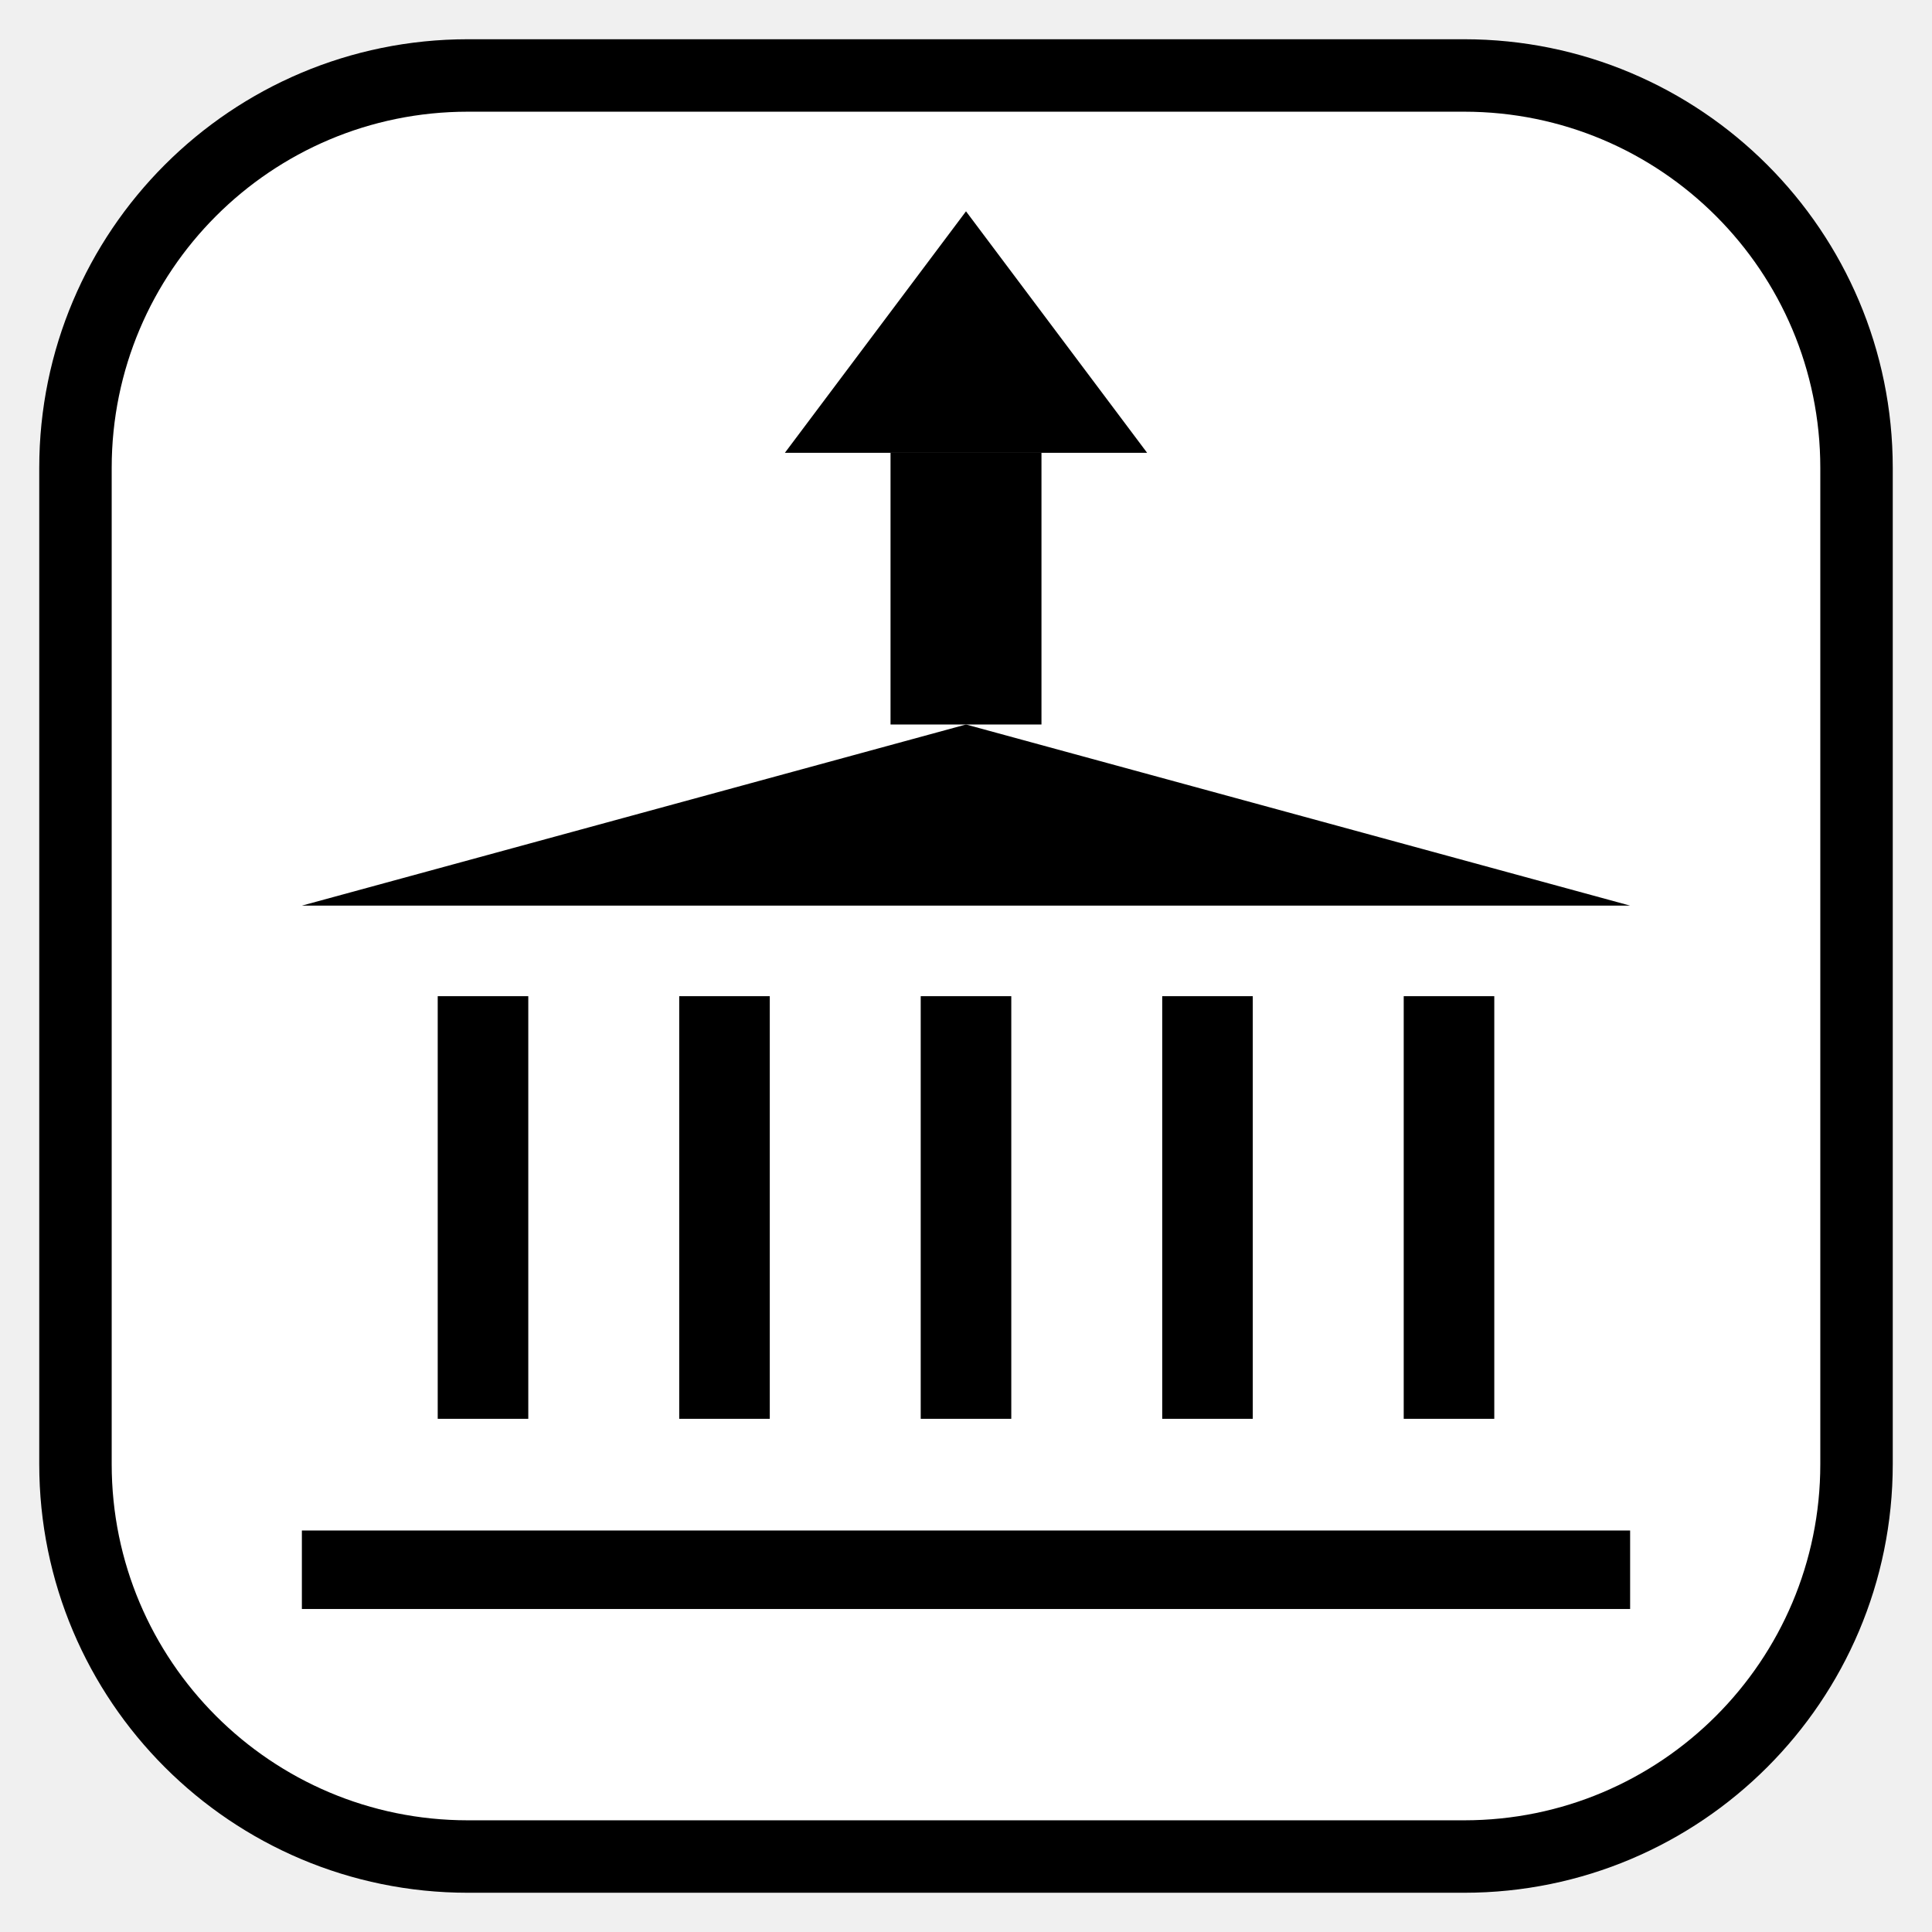
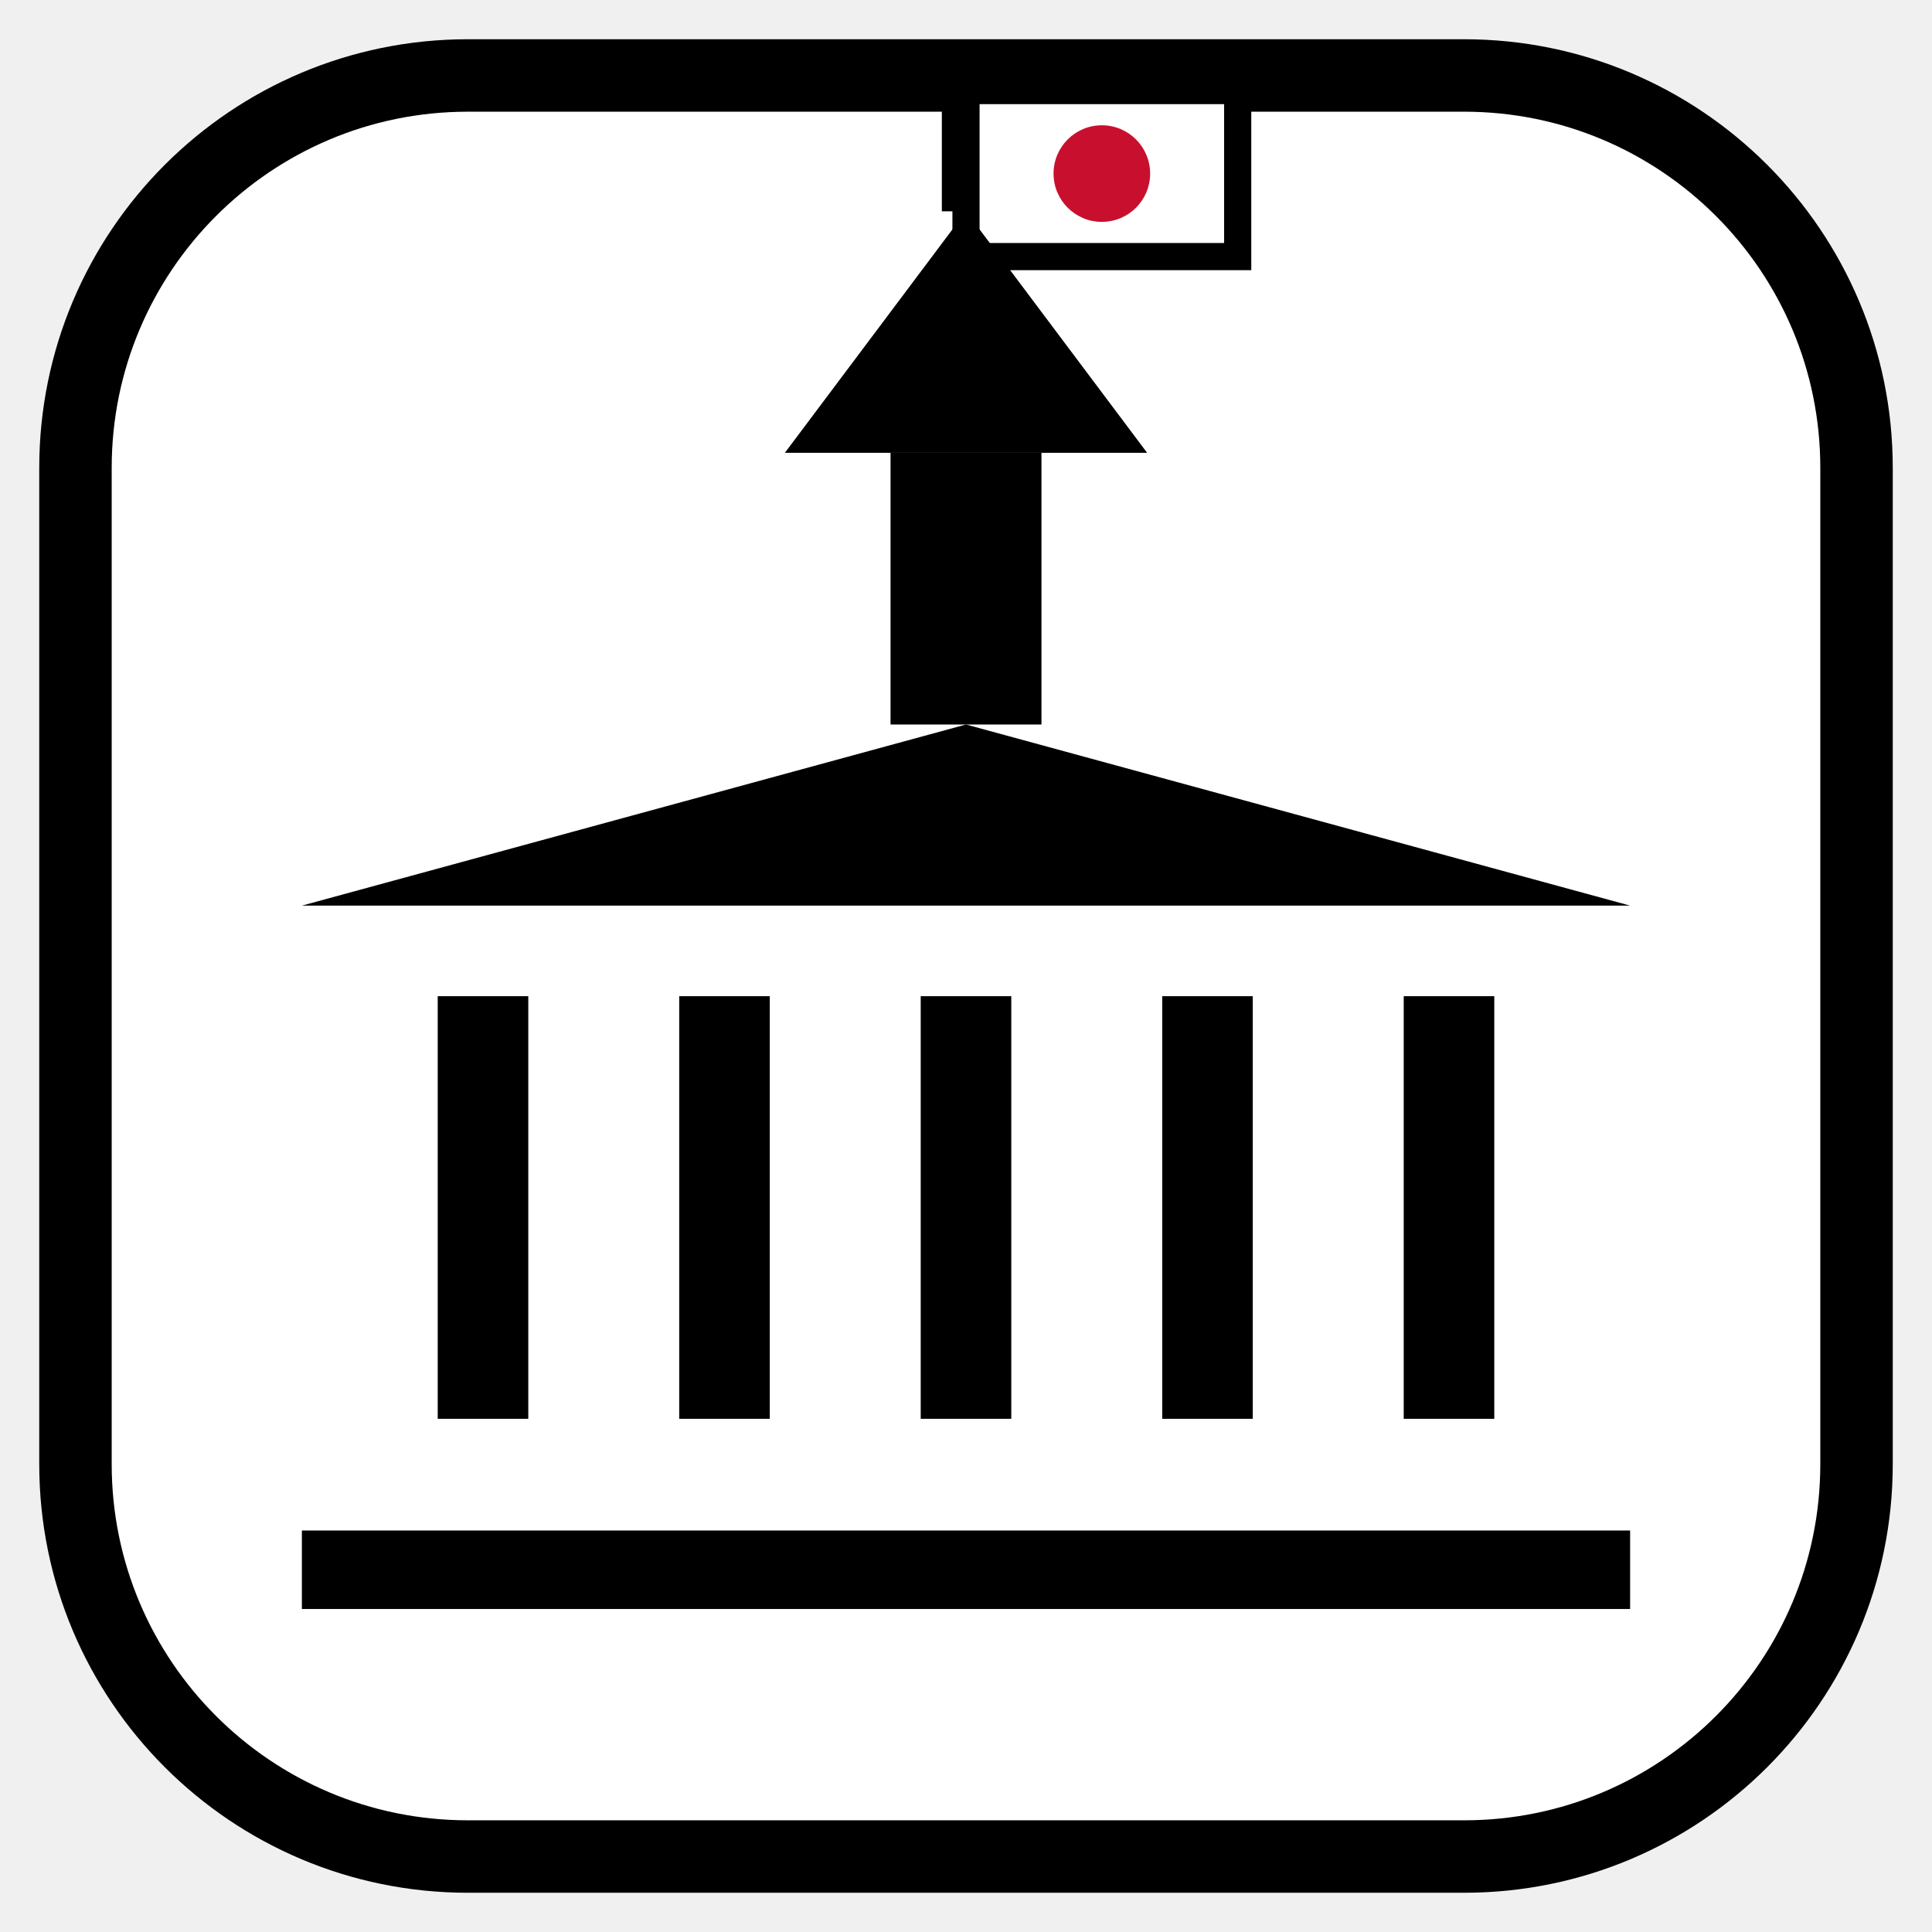
<svg xmlns="http://www.w3.org/2000/svg" viewBox="0 0 64 64">
  <rect x="2.5" y="2.5" width="59" height="59" rx="13" fill="#fff" stroke="#000" stroke-width="2.4" />
+   <line x1="32" y1="7" x2="32" y2="3" stroke="#000" stroke-width="1.6" />
+   <g>
+     <rect x="32" y="3" width="9" height="5.5" fill="#fff" stroke="#000" stroke-width="0.9" />
+     <circle cx="36.5" cy="5.75" r="1.6" fill="#c8102e" />
+     <animateTransform attributeName="transform" type="rotate" values="-3 32 5.75; 4 32 5.75; -3 32 5.75" dur="2.2s" repeatCount="indefinite" />
+   </g>
  <path d="M32 7l6 8H26z" fill="#000" />
  <rect x="29.5" y="15" width="5" height="9" fill="#000" />
  <path d="M10 30l22-6 22 6z" fill="#000" />
  <path d="M16 33v14M24 33v14M32 33v14M40 33v14M48 33v14" stroke="#000" stroke-width="3" />
  <line x1="10" y1="52" x2="54" y2="52" stroke="#000" stroke-width="2.6" />
</svg>
